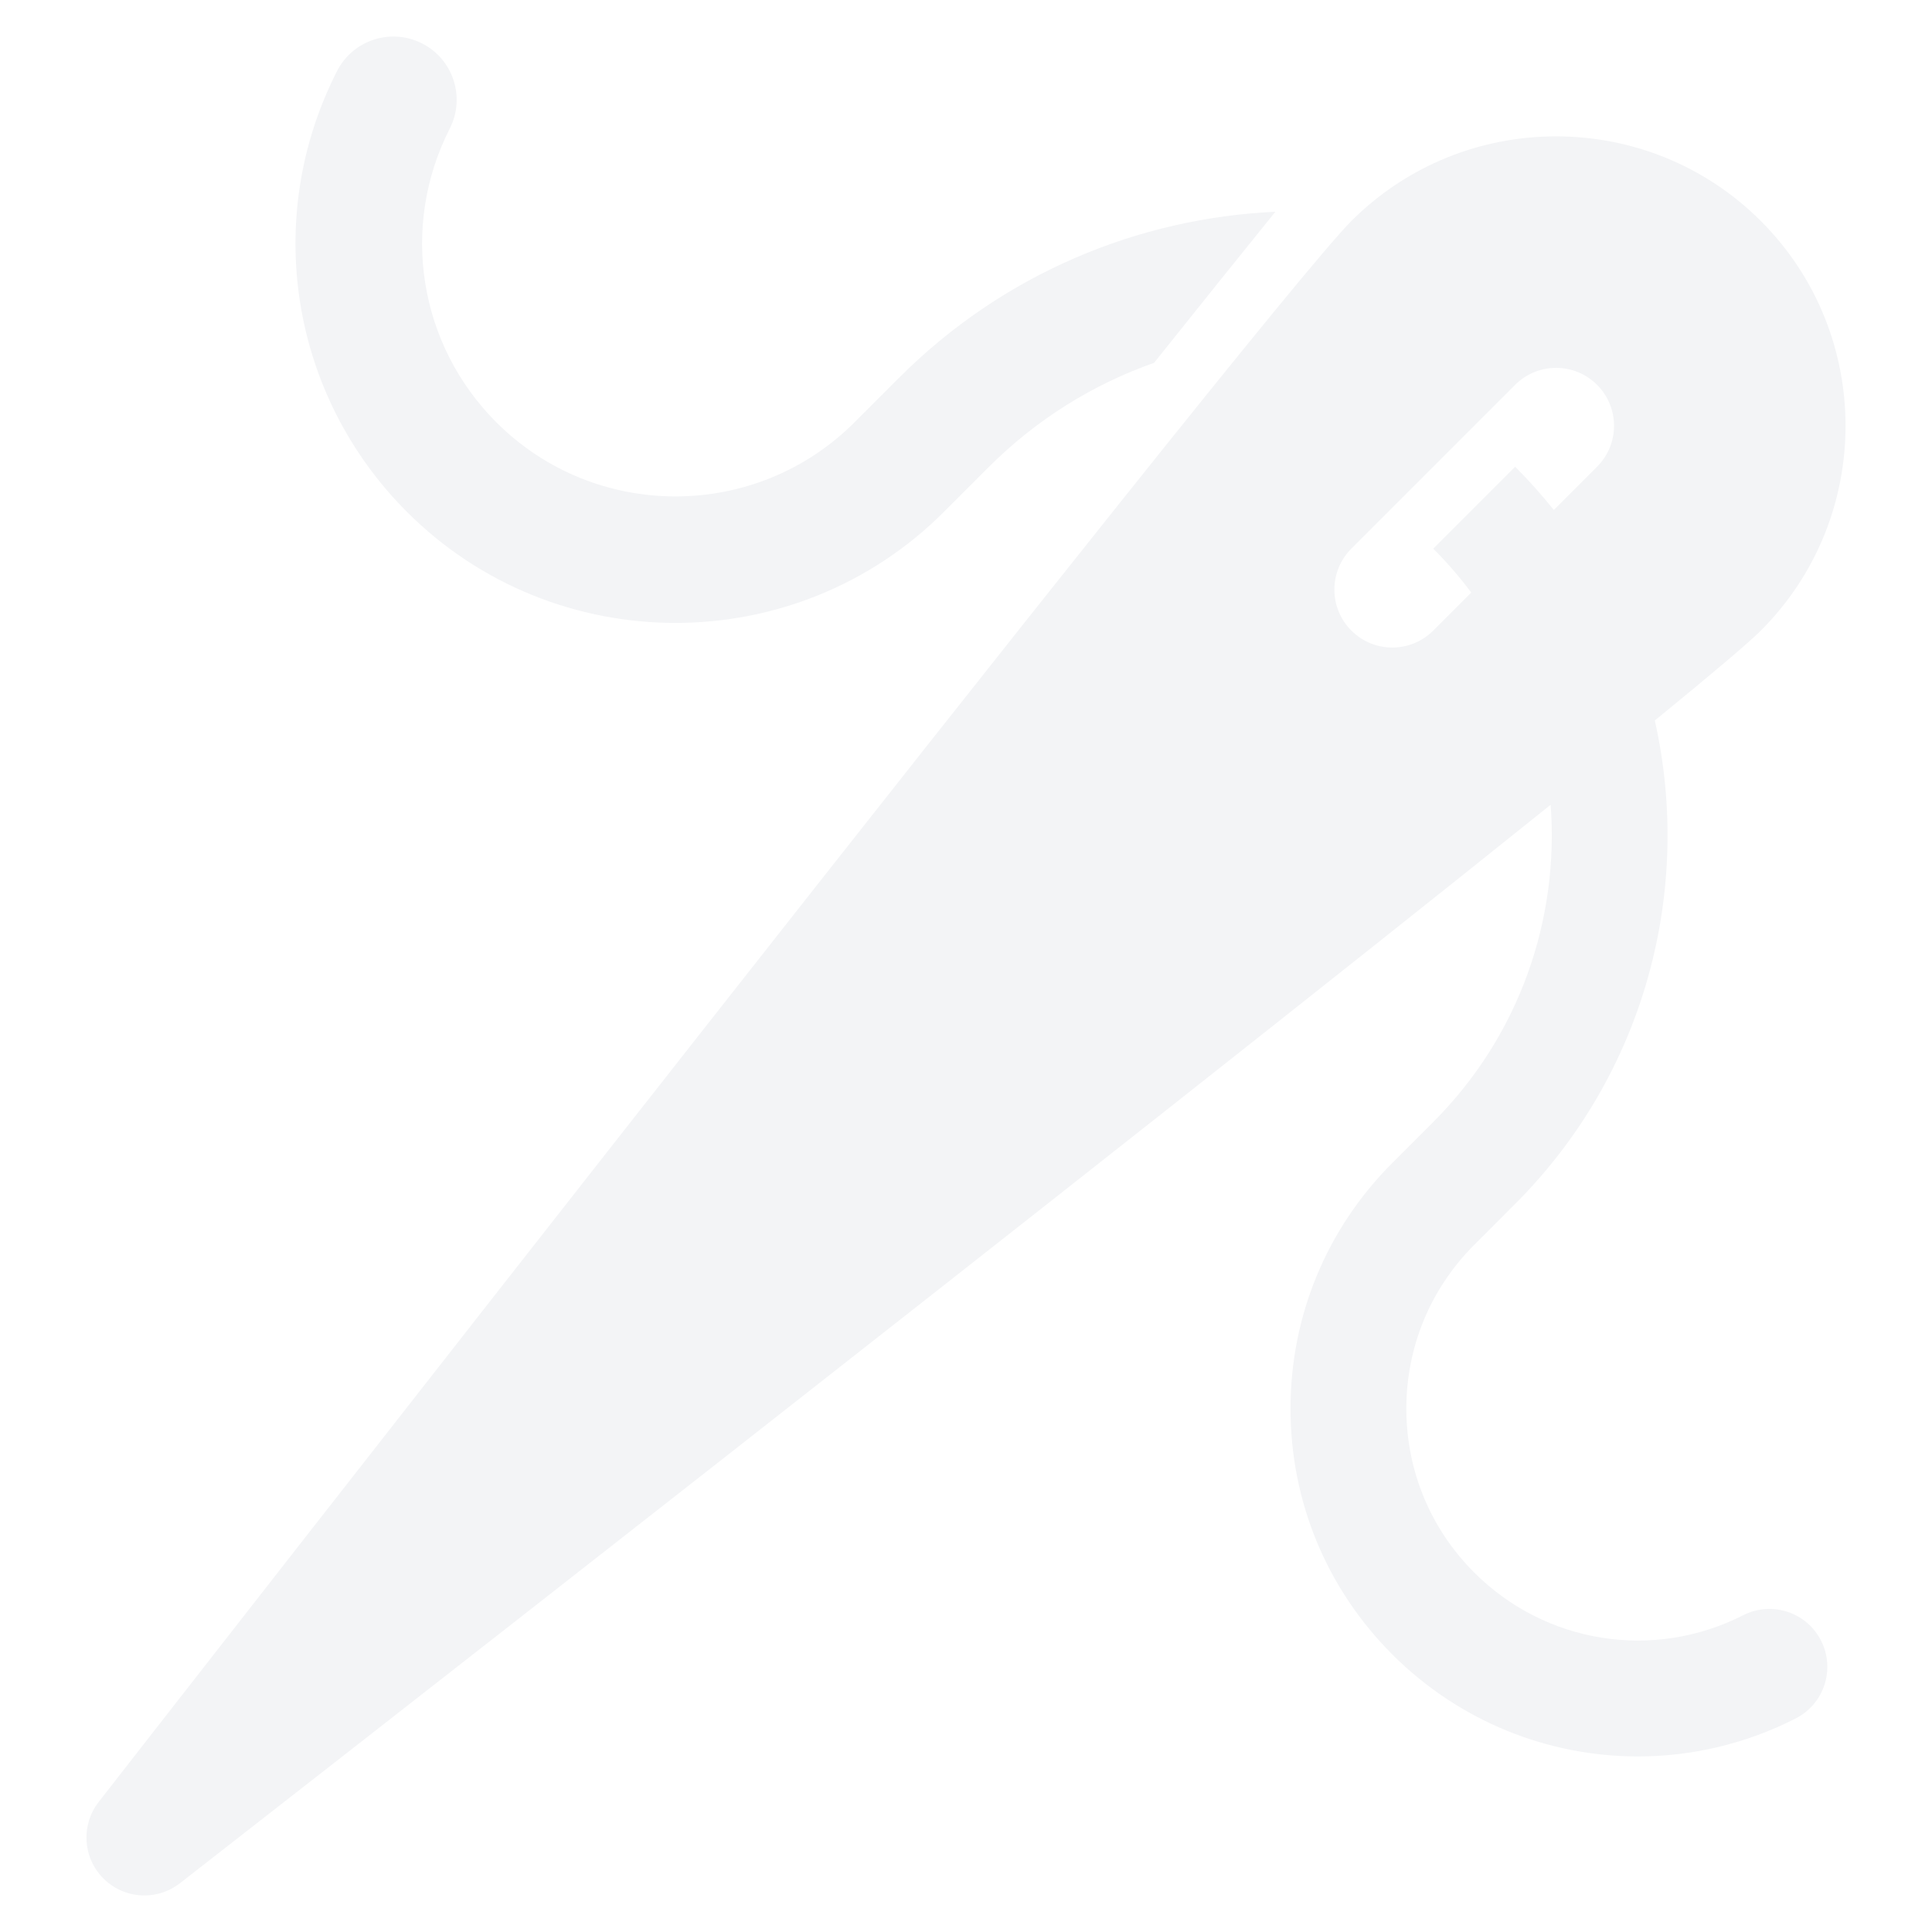
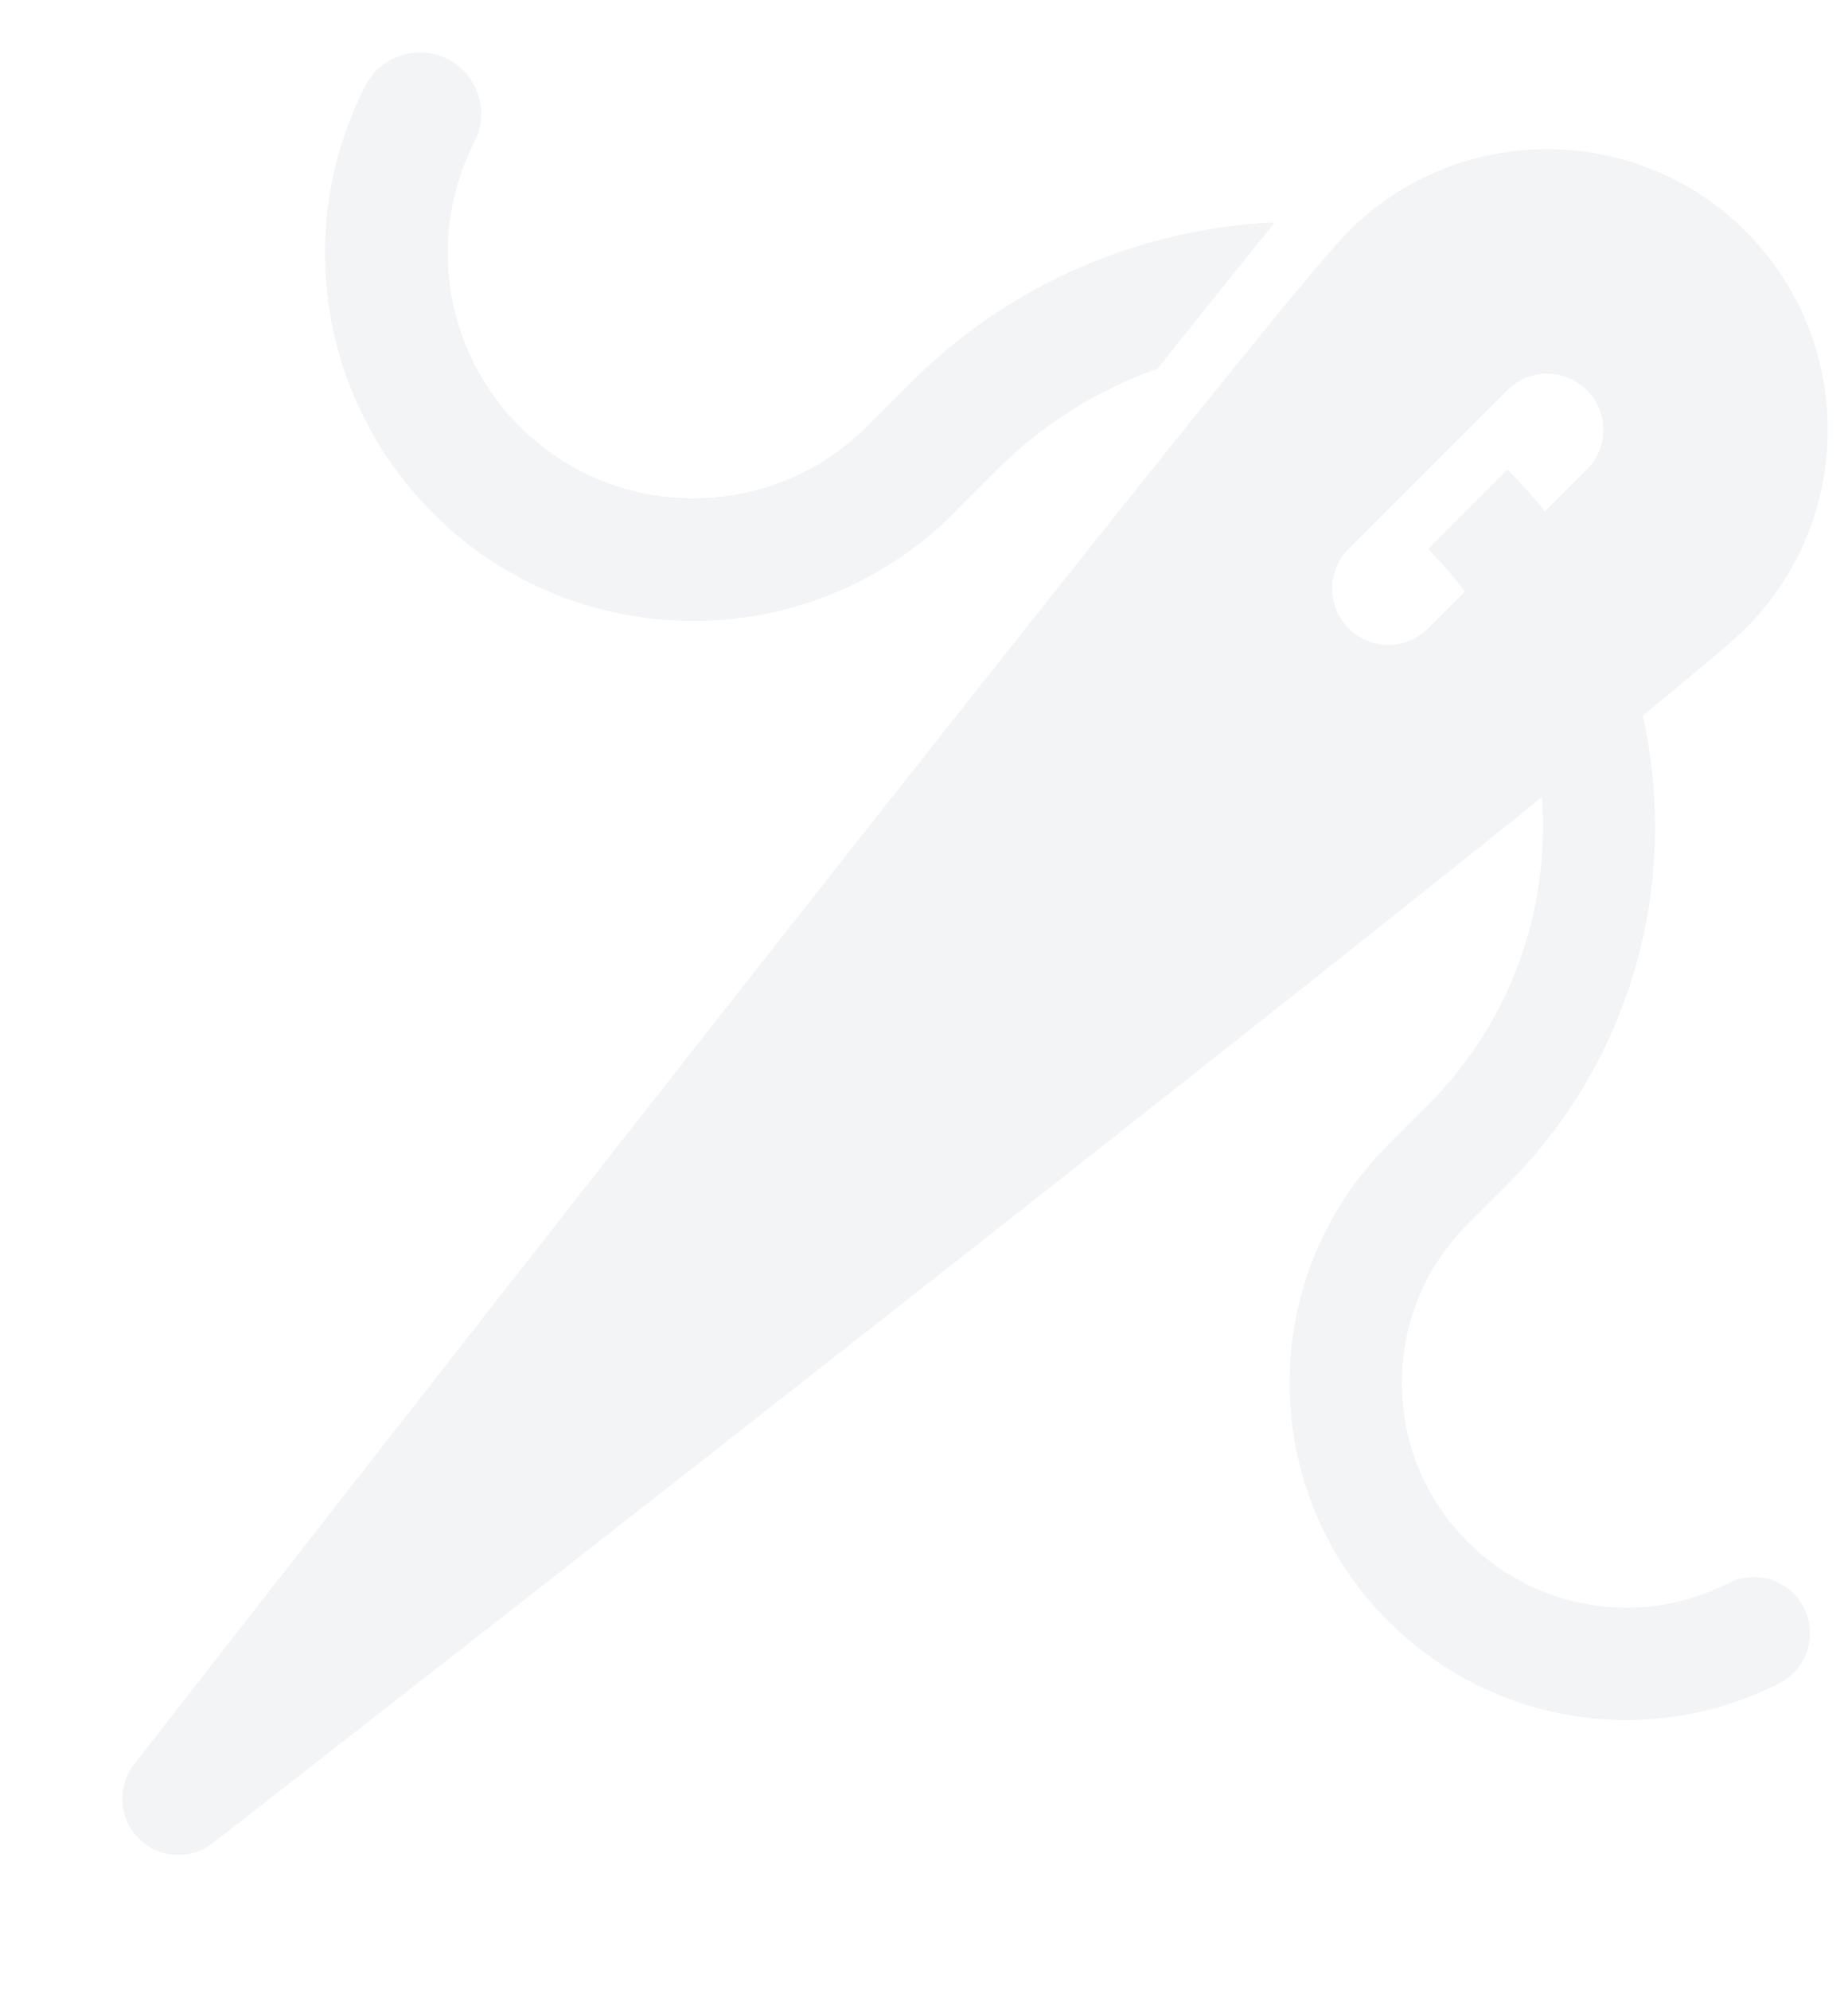
- <svg xmlns="http://www.w3.org/2000/svg" width="60" height="60" viewBox="0 0 60 60" fill="none">
-   <path d="M27.924 11.729L26.535 13.118C23.469 16.183 18.483 16.183 15.417 13.118C13.001 10.702 12.419 7.034 13.968 3.993C14.461 3.025 14.076 1.842 13.109 1.349C12.142 0.857 10.959 1.241 10.466 2.209C8.142 6.772 9.015 12.274 12.638 15.897C17.236 20.495 24.717 20.495 29.314 15.897L30.703 14.508C32.202 13.009 33.964 11.93 35.841 11.268C37.215 9.547 38.483 7.967 39.608 6.576C35.356 6.772 31.163 8.489 27.924 11.729Z" fill="#F3F4F6" />
-   <path d="M54.135 50.163C51.35 51.58 47.994 51.047 45.783 48.836C44.424 47.477 43.675 45.67 43.675 43.748C43.675 41.827 44.424 40.02 45.783 38.661L47.054 37.389C51.122 33.322 52.567 27.611 51.392 22.375C53.124 20.961 54.295 19.974 54.685 19.583C58.192 16.076 58.192 10.371 54.685 6.864C51.179 3.358 45.473 3.358 41.967 6.864C39.111 9.72 4.535 54.074 3.065 55.961C2.507 56.677 2.569 57.696 3.212 58.338C3.56 58.687 4.021 58.865 4.484 58.865C4.872 58.865 5.262 58.74 5.589 58.485C7.079 57.324 35.05 35.52 48.157 24.992C48.422 28.525 47.207 32.149 44.511 34.845L43.239 36.117C41.201 38.156 40.078 40.866 40.078 43.748C40.078 46.631 41.201 49.341 43.239 51.38C45.318 53.459 48.072 54.548 50.867 54.548C52.53 54.548 54.209 54.162 55.767 53.368C56.652 52.917 57.004 51.834 56.553 50.949C56.103 50.064 55.019 49.712 54.135 50.163ZM47.054 14.495L44.511 17.039C44.943 17.471 45.336 17.927 45.691 18.402L44.511 19.583C44.159 19.934 43.699 20.11 43.239 20.11C42.779 20.11 42.318 19.934 41.967 19.583C41.265 18.88 41.265 17.741 41.967 17.039L47.055 11.951C47.757 11.249 48.896 11.249 49.598 11.951C50.301 12.654 50.301 13.793 49.598 14.495L48.255 15.838C47.884 15.374 47.484 14.925 47.054 14.495Z" fill="#F3F4F6" />
+ <svg xmlns="http://www.w3.org/2000/svg" width="13" height="14" viewBox="0 0 13 14" fill="none">
+   <path d="M6.404 2.696L6.099 3.001C5.426 3.674 4.33 3.674 3.657 3.001C3.127 2.47 2.999 1.665 3.339 0.996C3.447 0.784 3.363 0.524 3.15 0.416C2.938 0.308 2.678 0.392 2.57 0.605C2.059 1.607 2.251 2.815 3.047 3.611C4.057 4.621 5.7 4.621 6.71 3.611L7.015 3.306C7.344 2.977 7.731 2.74 8.143 2.595C8.445 2.216 8.724 1.869 8.971 1.564C8.037 1.607 7.116 1.984 6.404 2.696Z" fill="#F3F4F6" />
+   <path d="M12.162 11.138C11.55 11.449 10.813 11.332 10.327 10.847C10.029 10.548 9.864 10.151 9.864 9.729C9.864 9.307 10.029 8.91 10.327 8.612L10.607 8.332C11.5 7.439 11.817 6.184 11.559 5.034C11.94 4.724 12.197 4.507 12.283 4.421C13.053 3.651 13.053 2.397 12.283 1.627C11.512 0.857 10.259 0.857 9.489 1.627C8.862 2.254 1.267 11.997 0.944 12.412C0.821 12.569 0.835 12.793 0.976 12.934C1.053 13.011 1.154 13.05 1.256 13.05C1.341 13.05 1.427 13.022 1.498 12.966C1.826 12.711 7.97 7.922 10.849 5.609C10.907 6.385 10.64 7.181 10.048 7.773L9.768 8.053C9.321 8.501 9.074 9.096 9.074 9.729C9.074 10.362 9.321 10.957 9.768 11.405C10.225 11.862 10.83 12.101 11.444 12.101C11.809 12.101 12.178 12.016 12.52 11.842C12.715 11.743 12.792 11.505 12.693 11.311C12.594 11.116 12.356 11.039 12.162 11.138ZM10.607 3.303L10.048 3.862C10.143 3.957 10.229 4.057 10.307 4.162L10.048 4.421C9.971 4.498 9.869 4.537 9.768 4.537C9.667 4.537 9.566 4.498 9.489 4.421C9.335 4.267 9.335 4.016 9.489 3.862L10.607 2.745C10.761 2.59 11.011 2.59 11.165 2.745C11.32 2.899 11.32 3.149 11.165 3.303L10.87 3.598C10.789 3.496 10.701 3.398 10.607 3.303Z" fill="#F3F4F6" />
</svg>
